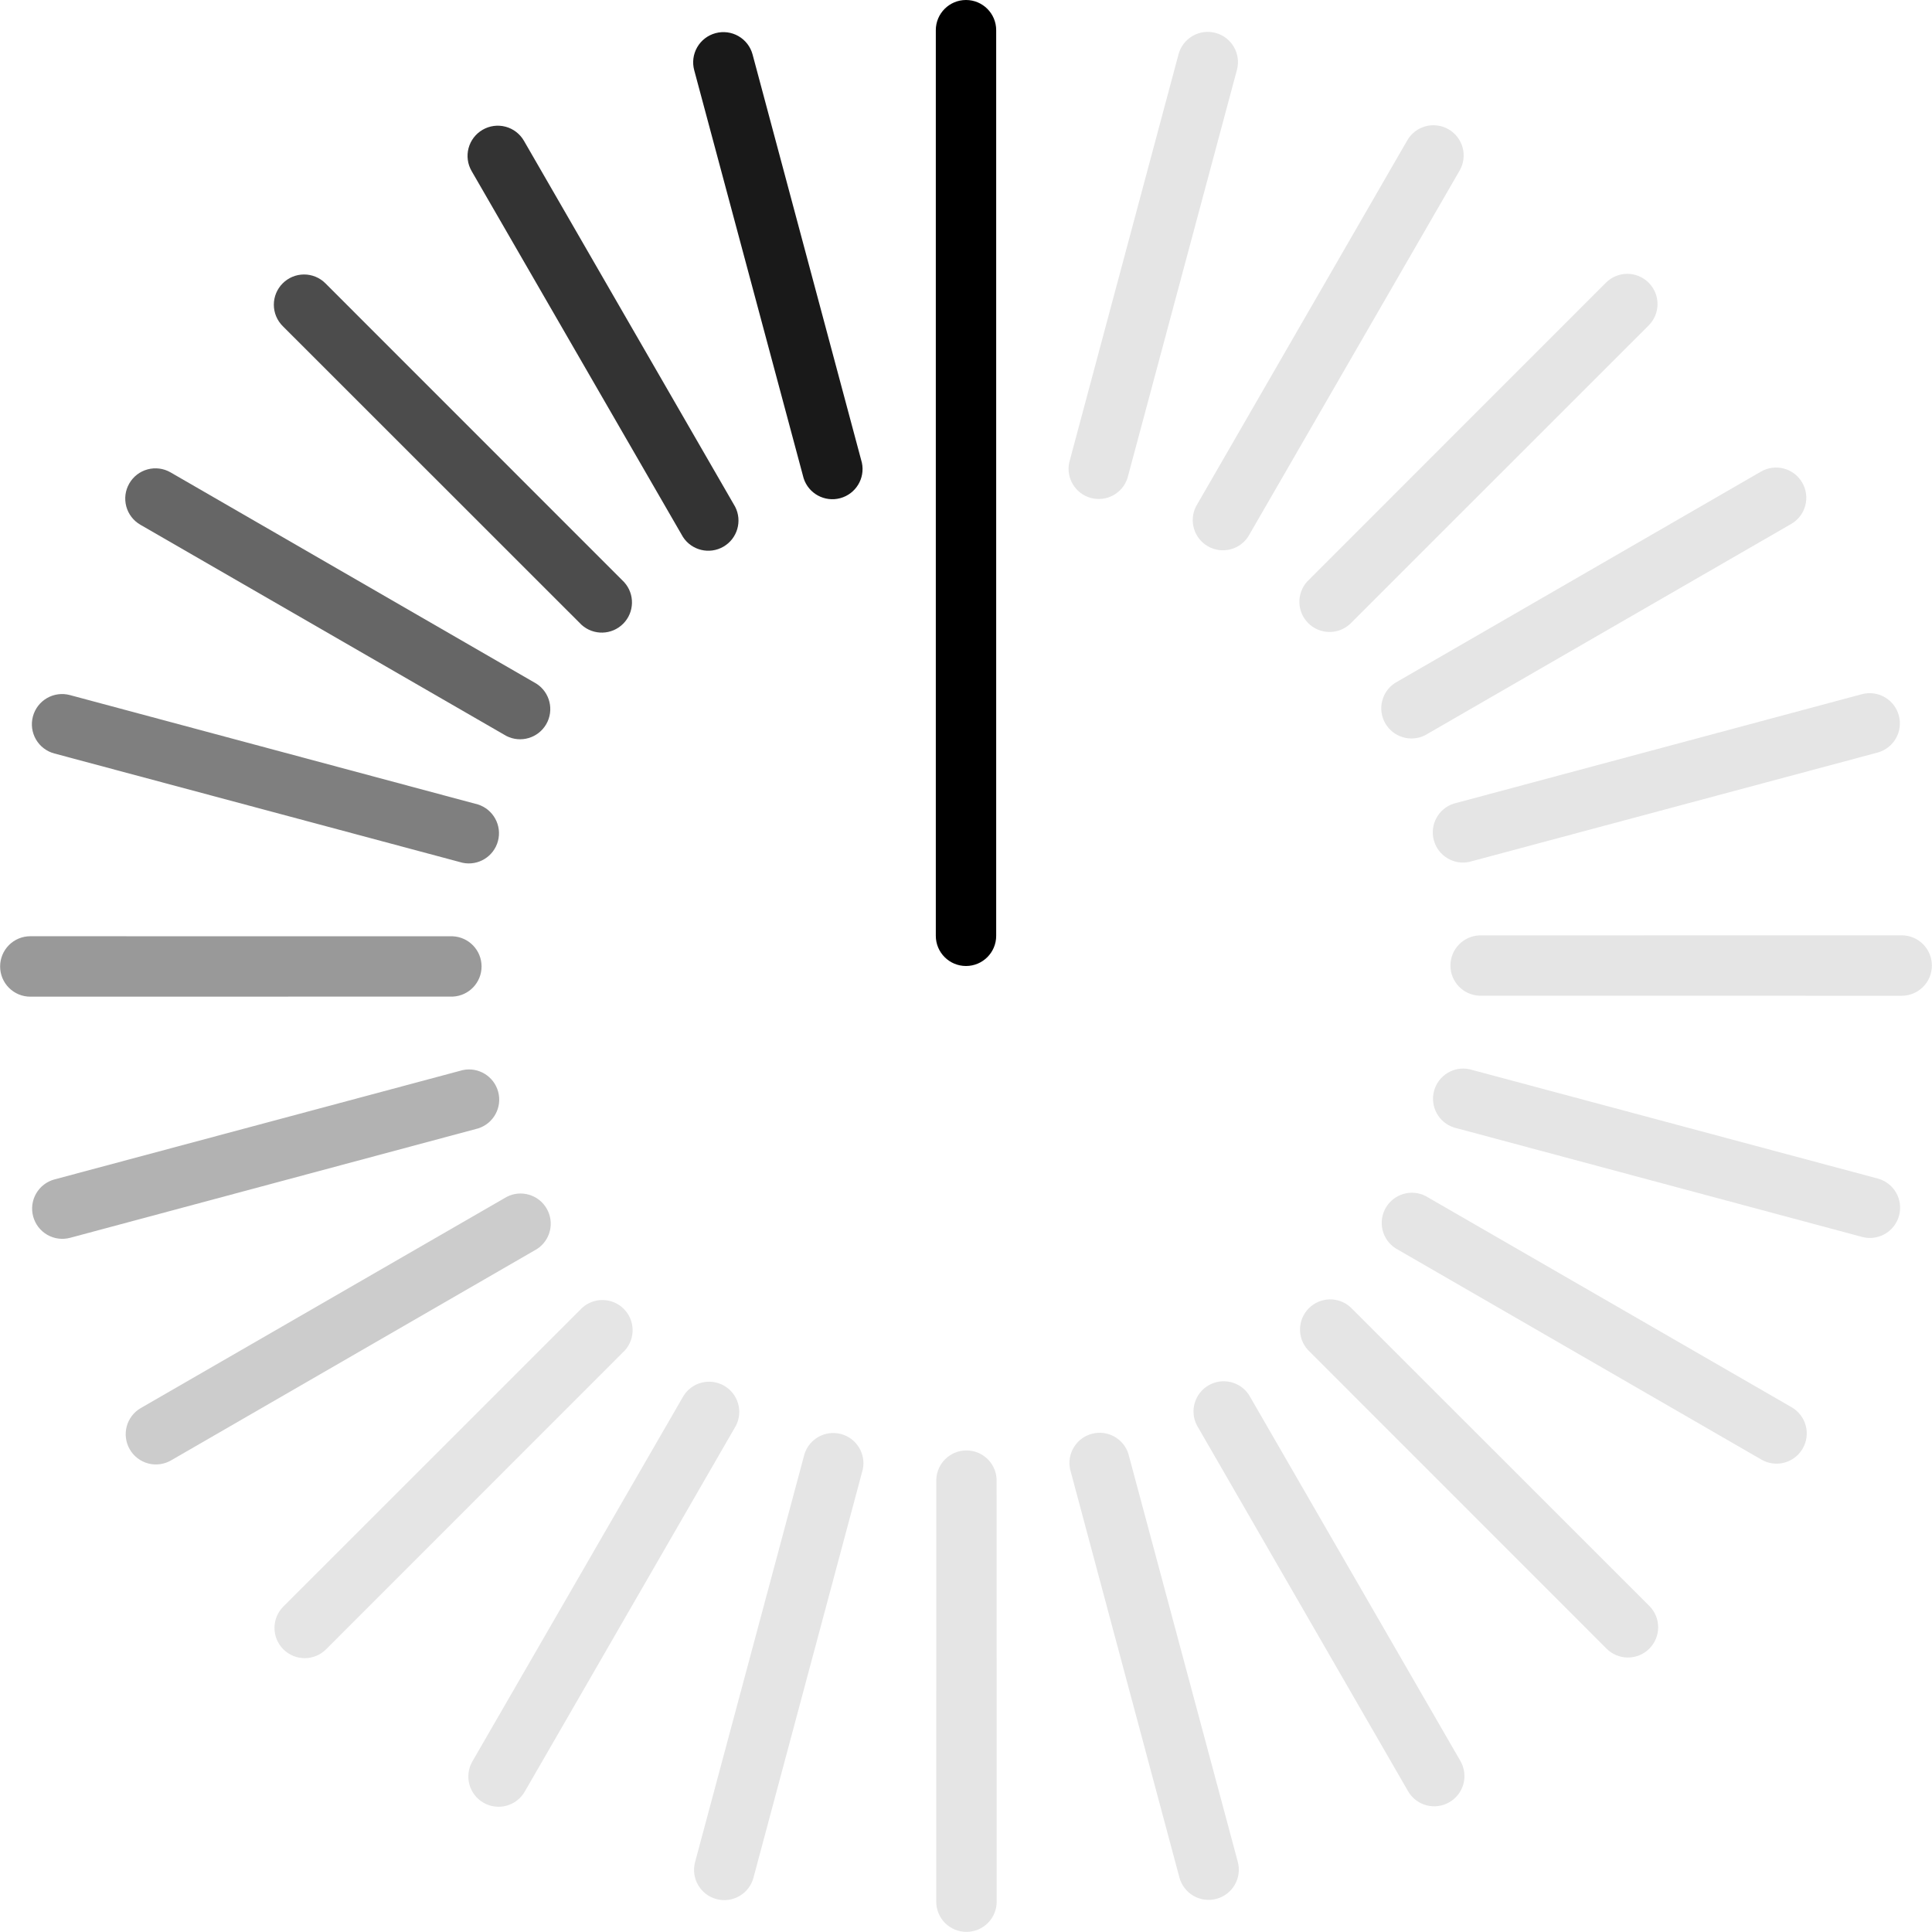
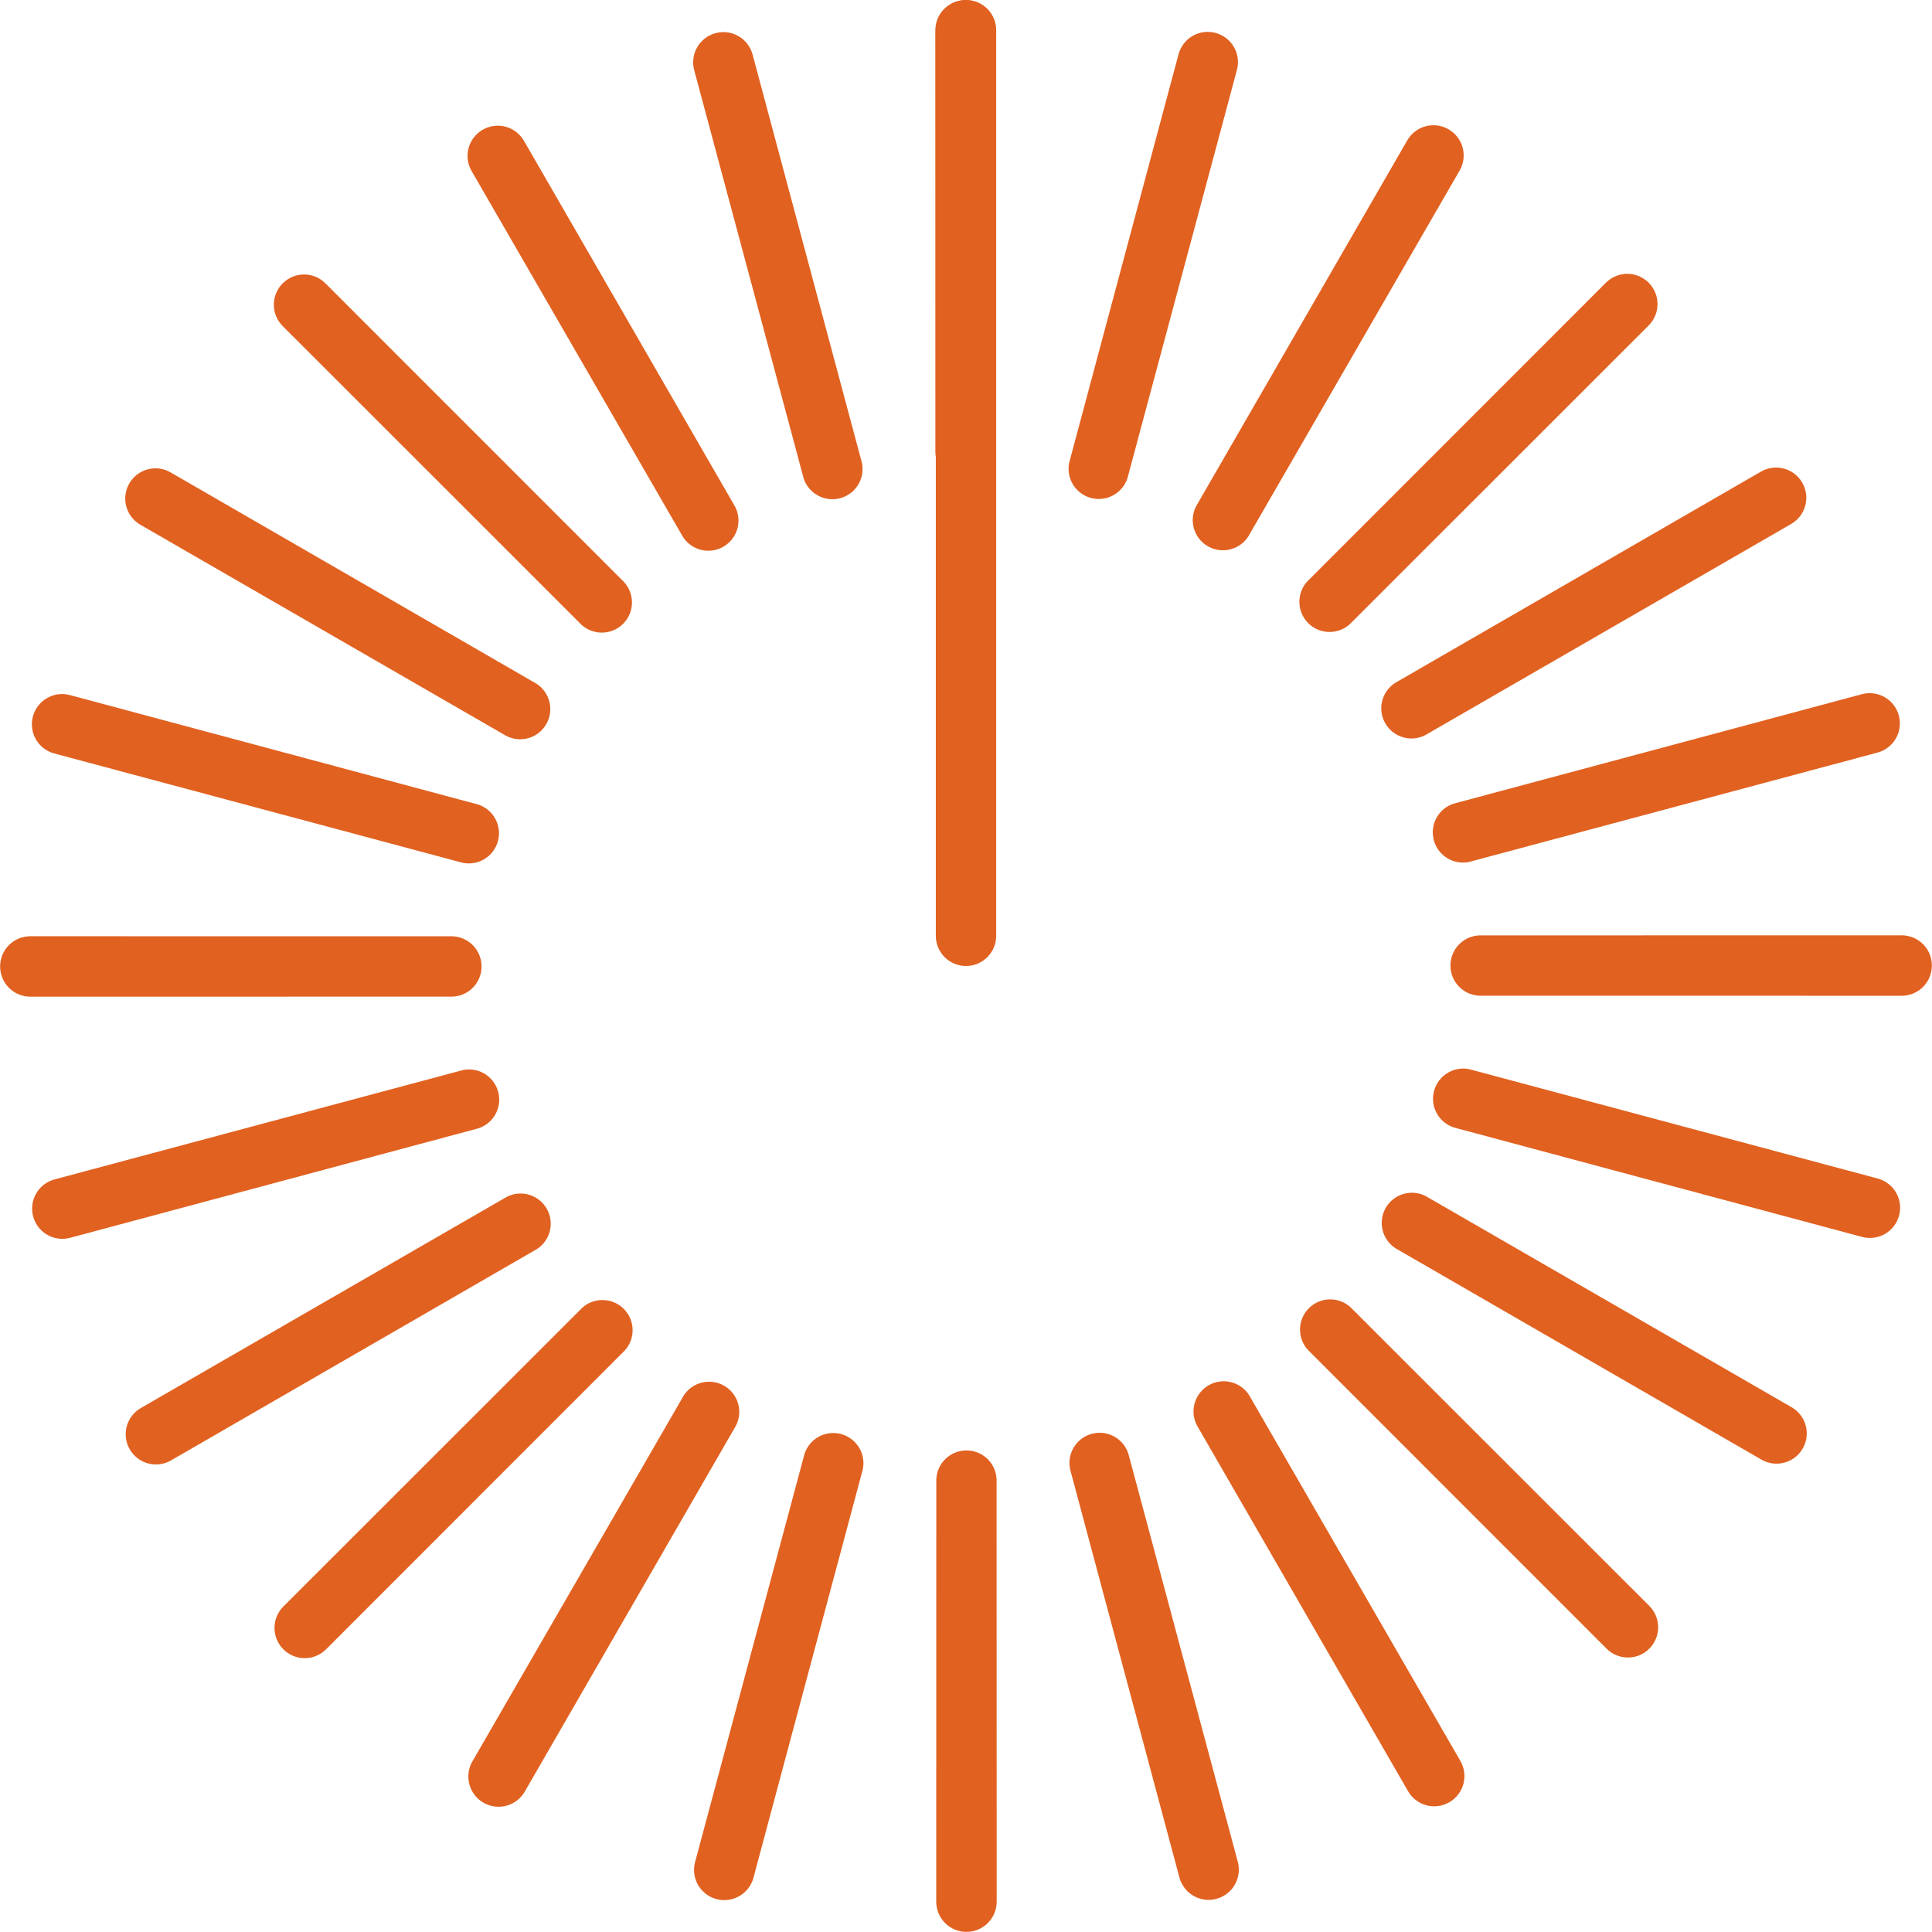
- <svg xmlns="http://www.w3.org/2000/svg" xmlnsXlink="http://www.w3.org/1999/xlink" version="1.0" width="128px" height="128px" viewBox="0 0 128 128" xmlSpace="preserve">
+ <svg xmlns="http://www.w3.org/2000/svg" version="1.0" width="256px" height="256px" viewBox="0 0 128 128" xml:space="preserve">
  <rect x="0" y="0" width="100%" height="100%" fill="#FFFFFF" />
  <g>
-     <path d="M80.53 2.18a2 2 0 0 1 1.42 2.45L74.7 31.67a2 2 0 0 1-3.86-1.03L78.08 3.6a2 2 0 0 1 2.45-1.42z" fill="#e5e5e5" />
-     <path d="M80.53 2.18a2 2 0 0 1 1.42 2.45L74.7 31.67a2 2 0 0 1-3.86-1.03L78.08 3.6a2 2 0 0 1 2.45-1.42z" fill="#e5e5e5" transform="rotate(15 64 64)" />
-     <path d="M80.53 2.18a2 2 0 0 1 1.42 2.45L74.7 31.67a2 2 0 0 1-3.86-1.03L78.08 3.6a2 2 0 0 1 2.45-1.42z" fill="#e5e5e5" transform="rotate(30 64 64)" />
-     <path d="M80.53 2.18a2 2 0 0 1 1.42 2.45L74.7 31.67a2 2 0 0 1-3.86-1.03L78.08 3.6a2 2 0 0 1 2.45-1.42z" fill="#e5e5e5" transform="rotate(45 64 64)" />
-     <path d="M80.53 2.18a2 2 0 0 1 1.42 2.45L74.7 31.67a2 2 0 0 1-3.86-1.03L78.08 3.6a2 2 0 0 1 2.45-1.42z" fill="#e5e5e5" transform="rotate(60 64 64)" />
-     <path d="M80.53 2.18a2 2 0 0 1 1.42 2.45L74.7 31.67a2 2 0 0 1-3.86-1.03L78.08 3.6a2 2 0 0 1 2.45-1.42z" fill="#e5e5e5" transform="rotate(75 64 64)" />
-     <path d="M80.53 2.18a2 2 0 0 1 1.42 2.45L74.7 31.67a2 2 0 0 1-3.86-1.03L78.08 3.6a2 2 0 0 1 2.45-1.42z" fill="#e5e5e5" transform="rotate(90 64 64)" />
-     <path d="M80.53 2.18a2 2 0 0 1 1.42 2.45L74.7 31.67a2 2 0 0 1-3.86-1.03L78.08 3.6a2 2 0 0 1 2.45-1.42z" fill="#e5e5e5" transform="rotate(105 64 64)" />
-     <path d="M80.53 2.18a2 2 0 0 1 1.42 2.45L74.7 31.67a2 2 0 0 1-3.86-1.03L78.08 3.6a2 2 0 0 1 2.45-1.42z" fill="#e5e5e5" transform="rotate(120 64 64)" />
-     <path d="M80.53 2.18a2 2 0 0 1 1.42 2.45L74.7 31.67a2 2 0 0 1-3.86-1.03L78.08 3.6a2 2 0 0 1 2.45-1.42z" fill="#e5e5e5" transform="rotate(135 64 64)" />
-     <path d="M80.53 2.18a2 2 0 0 1 1.42 2.45L74.7 31.67a2 2 0 0 1-3.86-1.03L78.08 3.6a2 2 0 0 1 2.45-1.42z" fill="#e5e5e5" transform="rotate(150 64 64)" />
-     <path d="M80.53 2.18a2 2 0 0 1 1.42 2.45L74.7 31.67a2 2 0 0 1-3.86-1.03L78.08 3.6a2 2 0 0 1 2.45-1.42z" fill="#e5e5e5" transform="rotate(165 64 64)" />
-     <path d="M80.53 2.18a2 2 0 0 1 1.42 2.45L74.7 31.67a2 2 0 0 1-3.86-1.03L78.08 3.6a2 2 0 0 1 2.45-1.42z" fill="#e5e5e5" transform="rotate(180 64 64)" />
-     <path d="M80.53 2.18a2 2 0 0 1 1.42 2.45L74.7 31.67a2 2 0 0 1-3.86-1.03L78.08 3.6a2 2 0 0 1 2.45-1.42z" fill="#e5e5e5" transform="rotate(195 64 64)" />
-     <path d="M80.53 2.18a2 2 0 0 1 1.42 2.45L74.7 31.67a2 2 0 0 1-3.86-1.03L78.08 3.6a2 2 0 0 1 2.45-1.42z" fill="#e5e5e5" transform="rotate(210 64 64)" />
-     <path d="M80.53 2.18a2 2 0 0 1 1.42 2.45L74.7 31.67a2 2 0 0 1-3.86-1.03L78.08 3.6a2 2 0 0 1 2.45-1.42z" fill="#cccccc" transform="rotate(225 64 64)" />
-     <path d="M80.53 2.18a2 2 0 0 1 1.42 2.45L74.7 31.67a2 2 0 0 1-3.86-1.03L78.08 3.6a2 2 0 0 1 2.45-1.42z" fill="#b2b2b2" transform="rotate(240 64 64)" />
-     <path d="M80.53 2.18a2 2 0 0 1 1.42 2.45L74.7 31.67a2 2 0 0 1-3.86-1.03L78.08 3.6a2 2 0 0 1 2.45-1.42z" fill="#999999" transform="rotate(255 64 64)" />
-     <path d="M80.53 2.18a2 2 0 0 1 1.42 2.45L74.7 31.67a2 2 0 0 1-3.86-1.03L78.08 3.6a2 2 0 0 1 2.45-1.42z" fill="#7f7f7f" transform="rotate(270 64 64)" />
-     <path d="M80.53 2.18a2 2 0 0 1 1.42 2.45L74.7 31.67a2 2 0 0 1-3.86-1.03L78.08 3.6a2 2 0 0 1 2.45-1.42z" fill="#666666" transform="rotate(285 64 64)" />
-     <path d="M80.53 2.18a2 2 0 0 1 1.42 2.45L74.7 31.67a2 2 0 0 1-3.86-1.03L78.08 3.6a2 2 0 0 1 2.45-1.42z" fill="#4c4c4c" transform="rotate(300 64 64)" />
-     <path d="M80.53 2.18a2 2 0 0 1 1.42 2.45L74.7 31.67a2 2 0 0 1-3.86-1.03L78.08 3.6a2 2 0 0 1 2.45-1.42z" fill="#333333" transform="rotate(315 64 64)" />
-     <path d="M80.53 2.18a2 2 0 0 1 1.42 2.45L74.7 31.67a2 2 0 0 1-3.86-1.03L78.08 3.6a2 2 0 0 1 2.45-1.42z" fill="#191919" transform="rotate(330 64 64)" />
-     <path d="M64 0a2 2 0 0 1 2 2v60a2 2 0 0 1-4 0V2a2 2 0 0 1 2-2z" fill="#000000" />
+     <path d="M80.53 2.18a2 2 0 0 1 1.42 2.45L74.7 31.67a2 2 0 0 1-3.86-1.03L78.08 3.6a2 2 0 0 1 2.45-1.42z" fill="#E16120" />
+     <path d="M80.53 2.18a2 2 0 0 1 1.42 2.45L74.7 31.67a2 2 0 0 1-3.86-1.03L78.08 3.6a2 2 0 0 1 2.45-1.42z" fill="#E16120" transform="rotate(15 64 64)" />
+     <path d="M80.53 2.18a2 2 0 0 1 1.42 2.45L74.7 31.67a2 2 0 0 1-3.86-1.03L78.08 3.6a2 2 0 0 1 2.45-1.42z" fill="#E16120" transform="rotate(30 64 64)" />
+     <path d="M80.53 2.18a2 2 0 0 1 1.42 2.45L74.7 31.67a2 2 0 0 1-3.86-1.03L78.08 3.6a2 2 0 0 1 2.45-1.42z" fill="#E16120" transform="rotate(45 64 64)" />
+     <path d="M80.53 2.18a2 2 0 0 1 1.42 2.45L74.7 31.67a2 2 0 0 1-3.86-1.03L78.08 3.6a2 2 0 0 1 2.45-1.42z" fill="#E16120" transform="rotate(60 64 64)" />
+     <path d="M80.53 2.18a2 2 0 0 1 1.42 2.45L74.7 31.67a2 2 0 0 1-3.86-1.03L78.08 3.6a2 2 0 0 1 2.45-1.42z" fill="#E16120" transform="rotate(75 64 64)" />
+     <path d="M80.53 2.18a2 2 0 0 1 1.42 2.45L74.7 31.67a2 2 0 0 1-3.86-1.03L78.08 3.6a2 2 0 0 1 2.45-1.42z" fill="#E16120" transform="rotate(90 64 64)" />
+     <path d="M80.53 2.18a2 2 0 0 1 1.42 2.45L74.7 31.67a2 2 0 0 1-3.86-1.03L78.08 3.6a2 2 0 0 1 2.45-1.42z" fill="#E16120" transform="rotate(105 64 64)" />
+     <path d="M80.53 2.18a2 2 0 0 1 1.42 2.45L74.7 31.67a2 2 0 0 1-3.86-1.03L78.08 3.6a2 2 0 0 1 2.45-1.42z" fill="#E16120" transform="rotate(120 64 64)" />
+     <path d="M80.53 2.18a2 2 0 0 1 1.42 2.45L74.7 31.67a2 2 0 0 1-3.86-1.03L78.08 3.6a2 2 0 0 1 2.45-1.42z" fill="#E16120" transform="rotate(135 64 64)" />
+     <path d="M80.53 2.18a2 2 0 0 1 1.42 2.45L74.7 31.67a2 2 0 0 1-3.86-1.03L78.08 3.6a2 2 0 0 1 2.45-1.42z" fill="#E16120" transform="rotate(150 64 64)" />
+     <path d="M80.53 2.18a2 2 0 0 1 1.42 2.45L74.7 31.67a2 2 0 0 1-3.86-1.03L78.08 3.6a2 2 0 0 1 2.45-1.42z" fill="#E16120" transform="rotate(165 64 64)" />
+     <path d="M80.53 2.18a2 2 0 0 1 1.42 2.45L74.7 31.67a2 2 0 0 1-3.86-1.03L78.08 3.6a2 2 0 0 1 2.45-1.42z" fill="#E16120" transform="rotate(180 64 64)" />
+     <path d="M80.53 2.18a2 2 0 0 1 1.42 2.45L74.7 31.67a2 2 0 0 1-3.86-1.03L78.08 3.6a2 2 0 0 1 2.45-1.42z" fill="#E16120" transform="rotate(195 64 64)" />
+     <path d="M80.53 2.18a2 2 0 0 1 1.42 2.45L74.7 31.67a2 2 0 0 1-3.86-1.03L78.08 3.6a2 2 0 0 1 2.45-1.42z" fill="#E16120" transform="rotate(210 64 64)" />
+     <path d="M80.53 2.18a2 2 0 0 1 1.42 2.45L74.7 31.67a2 2 0 0 1-3.86-1.03L78.08 3.6a2 2 0 0 1 2.45-1.42z" fill="#E16120" transform="rotate(225 64 64)" />
+     <path d="M80.53 2.18a2 2 0 0 1 1.42 2.45L74.7 31.67a2 2 0 0 1-3.86-1.03L78.08 3.6a2 2 0 0 1 2.45-1.42z" fill="#E16120" transform="rotate(240 64 64)" />
+     <path d="M80.53 2.18a2 2 0 0 1 1.42 2.45L74.7 31.67a2 2 0 0 1-3.86-1.03L78.08 3.6a2 2 0 0 1 2.45-1.42z" fill="#E16120" transform="rotate(255 64 64)" />
+     <path d="M80.53 2.18a2 2 0 0 1 1.42 2.45L74.7 31.67a2 2 0 0 1-3.86-1.03L78.08 3.6a2 2 0 0 1 2.45-1.42z" fill="#E16120" transform="rotate(270 64 64)" />
+     <path d="M80.53 2.18a2 2 0 0 1 1.42 2.45L74.7 31.67a2 2 0 0 1-3.86-1.03L78.08 3.6a2 2 0 0 1 2.45-1.42z" fill="#E16120" transform="rotate(285 64 64)" />
+     <path d="M80.53 2.18a2 2 0 0 1 1.42 2.45L74.7 31.67a2 2 0 0 1-3.86-1.03L78.08 3.6a2 2 0 0 1 2.45-1.42z" fill="#E16120" transform="rotate(300 64 64)" />
+     <path d="M80.53 2.18a2 2 0 0 1 1.42 2.45L74.7 31.67a2 2 0 0 1-3.86-1.03L78.08 3.6a2 2 0 0 1 2.45-1.42z" fill="#E16120" transform="rotate(315 64 64)" />
+     <path d="M80.53 2.18a2 2 0 0 1 1.42 2.45L74.7 31.67a2 2 0 0 1-3.86-1.03L78.08 3.6a2 2 0 0 1 2.45-1.42z" fill="#E16120" transform="rotate(330 64 64)" />
+     <path d="M80.53 2.18a2 2 0 0 1 1.42 2.45L74.7 31.67a2 2 0 0 1-3.86-1.03L78.08 3.6a2 2 0 0 1 2.45-1.42z" fill="#E16120" transform="rotate(345 64 64)" />
+     <path d="M64 0a2 2 0 0 1 2 2v60a2 2 0 0 1-4 0V2a2 2 0 0 1 2-2z" fill="#E16120" />
    <animateTransform attributeName="transform" type="rotate" values="0 64 64;15 64 64;30 64 64;45 64 64;60 64 64;75 64 64;90 64 64;105 64 64;120 64 64;135 64 64;150 64 64;165 64 64;180 64 64;195 64 64;210 64 64;225 64 64;240 64 64;255 64 64;270 64 64;285 64 64;300 64 64;315 64 64;330 64 64;345 64 64" calcMode="discrete" dur="1200ms" repeatCount="indefinite" />
  </g>
</svg>
